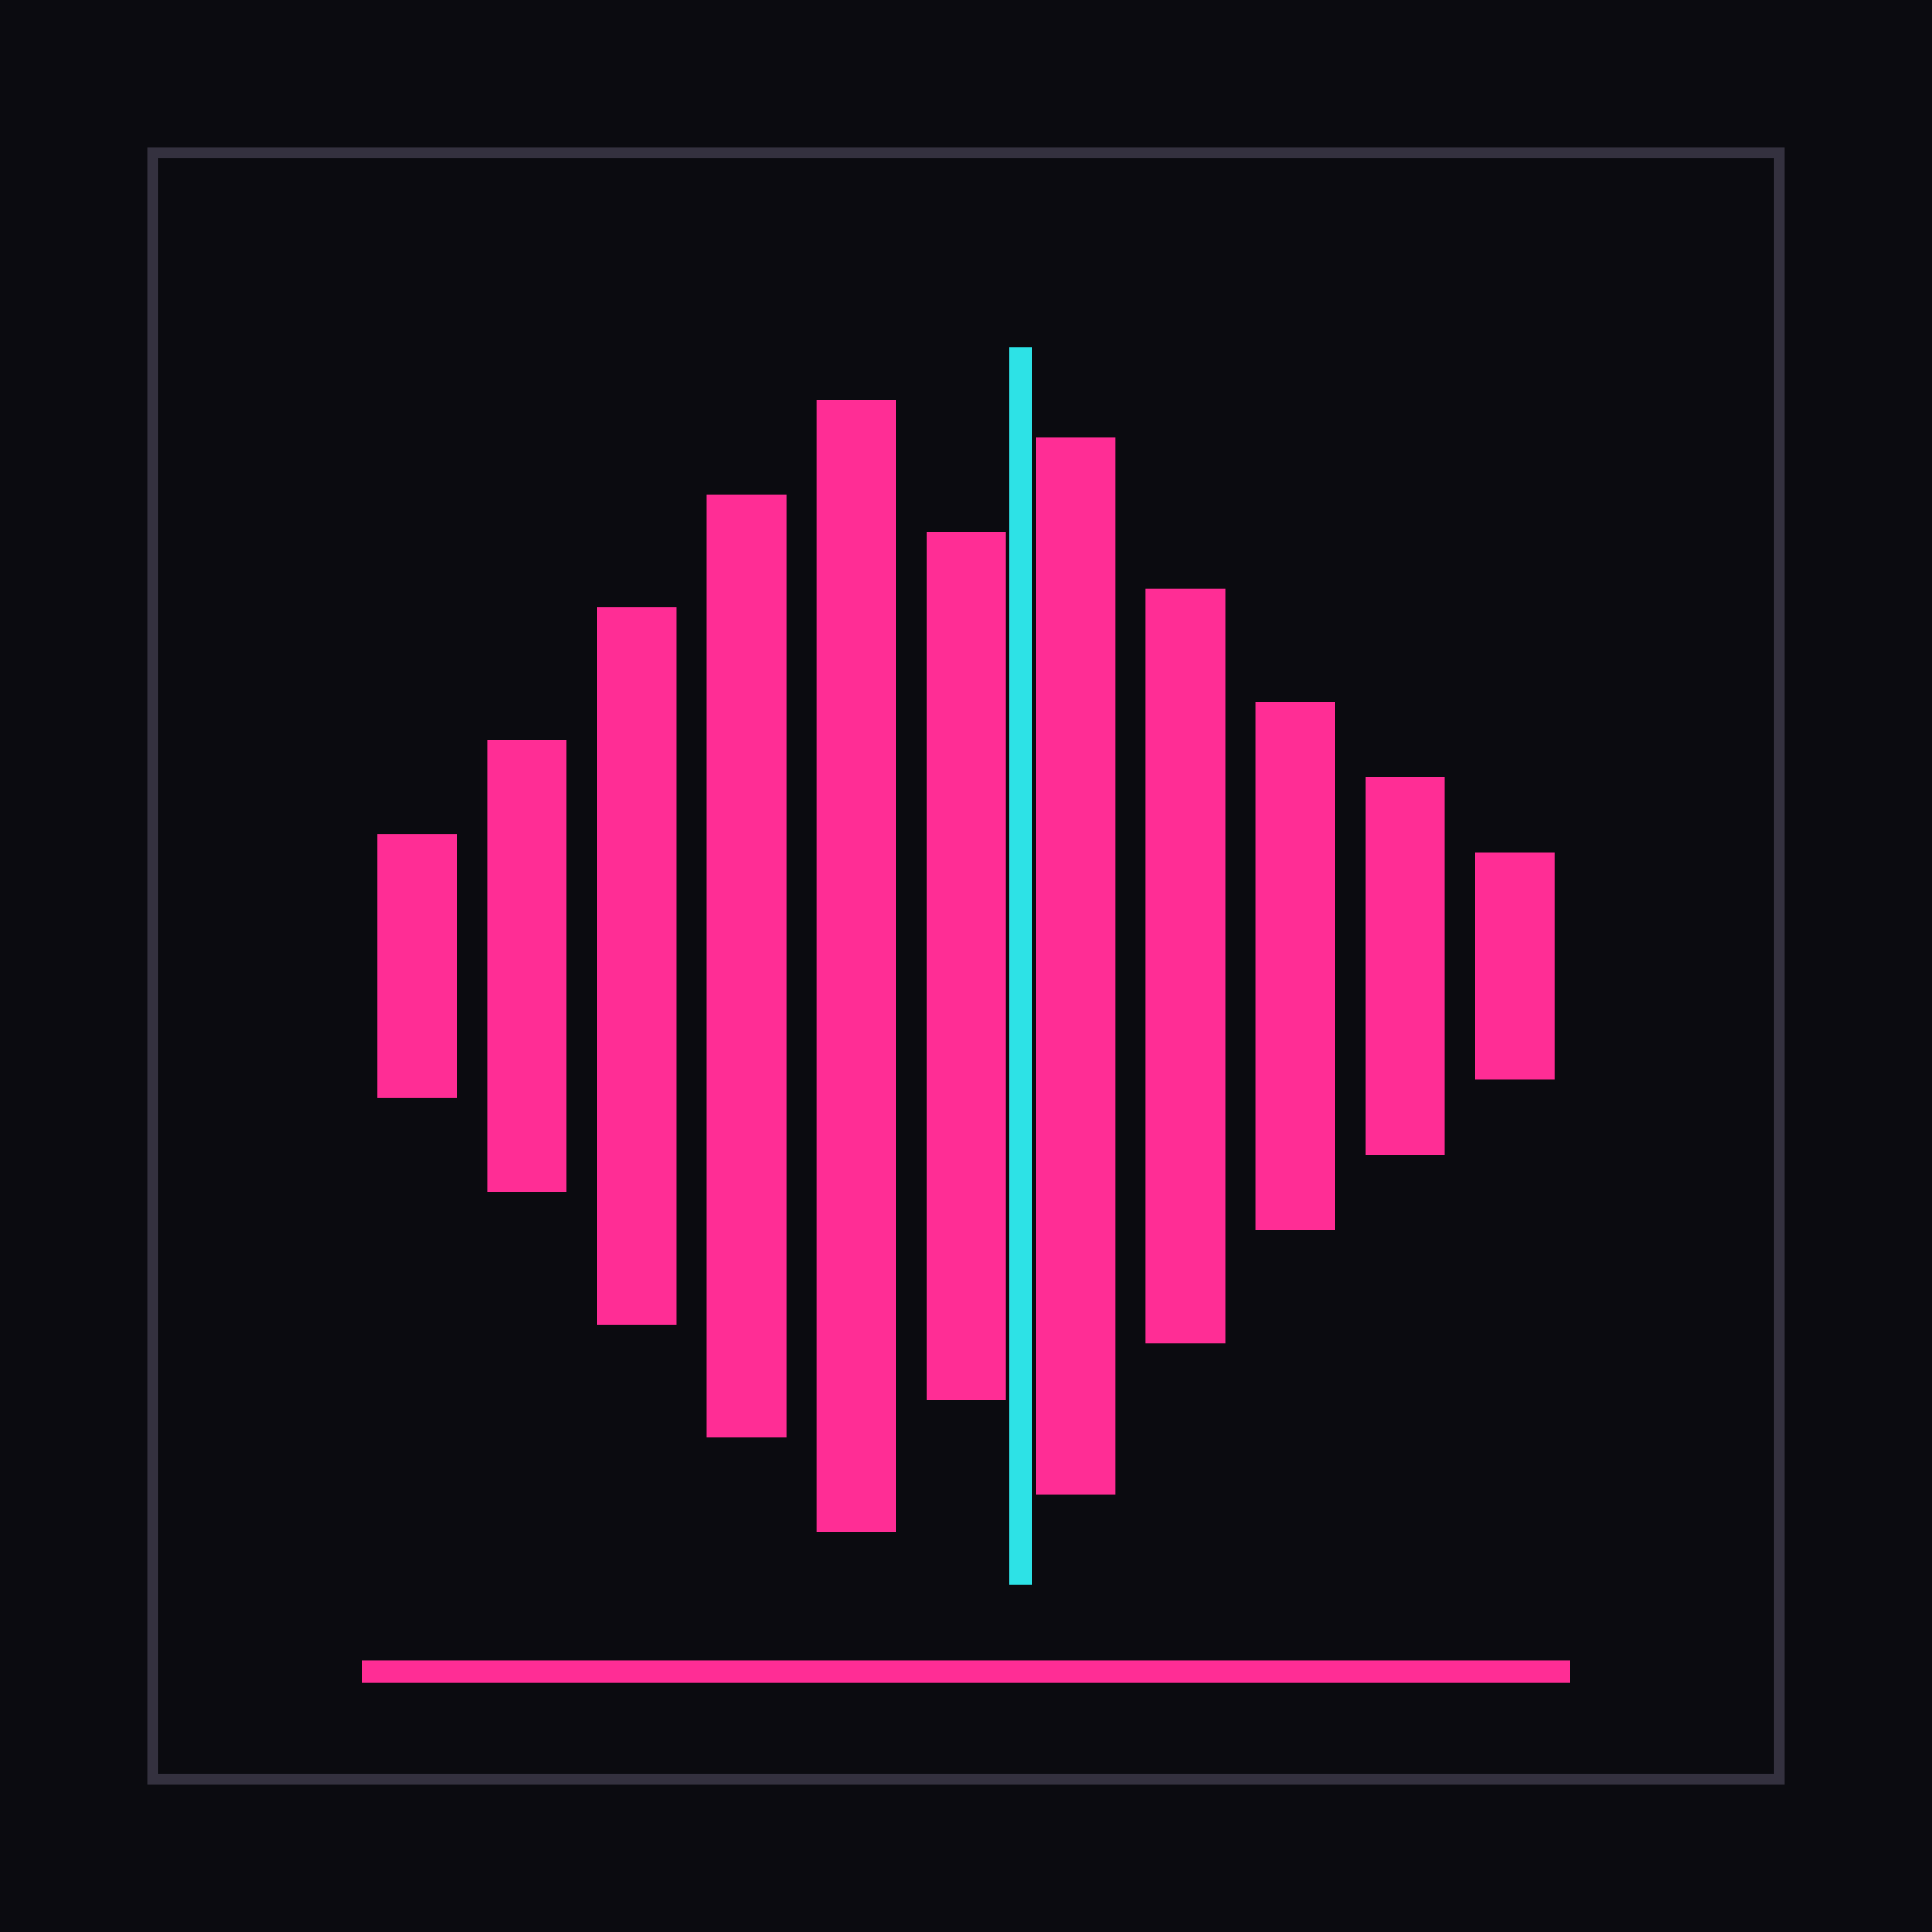
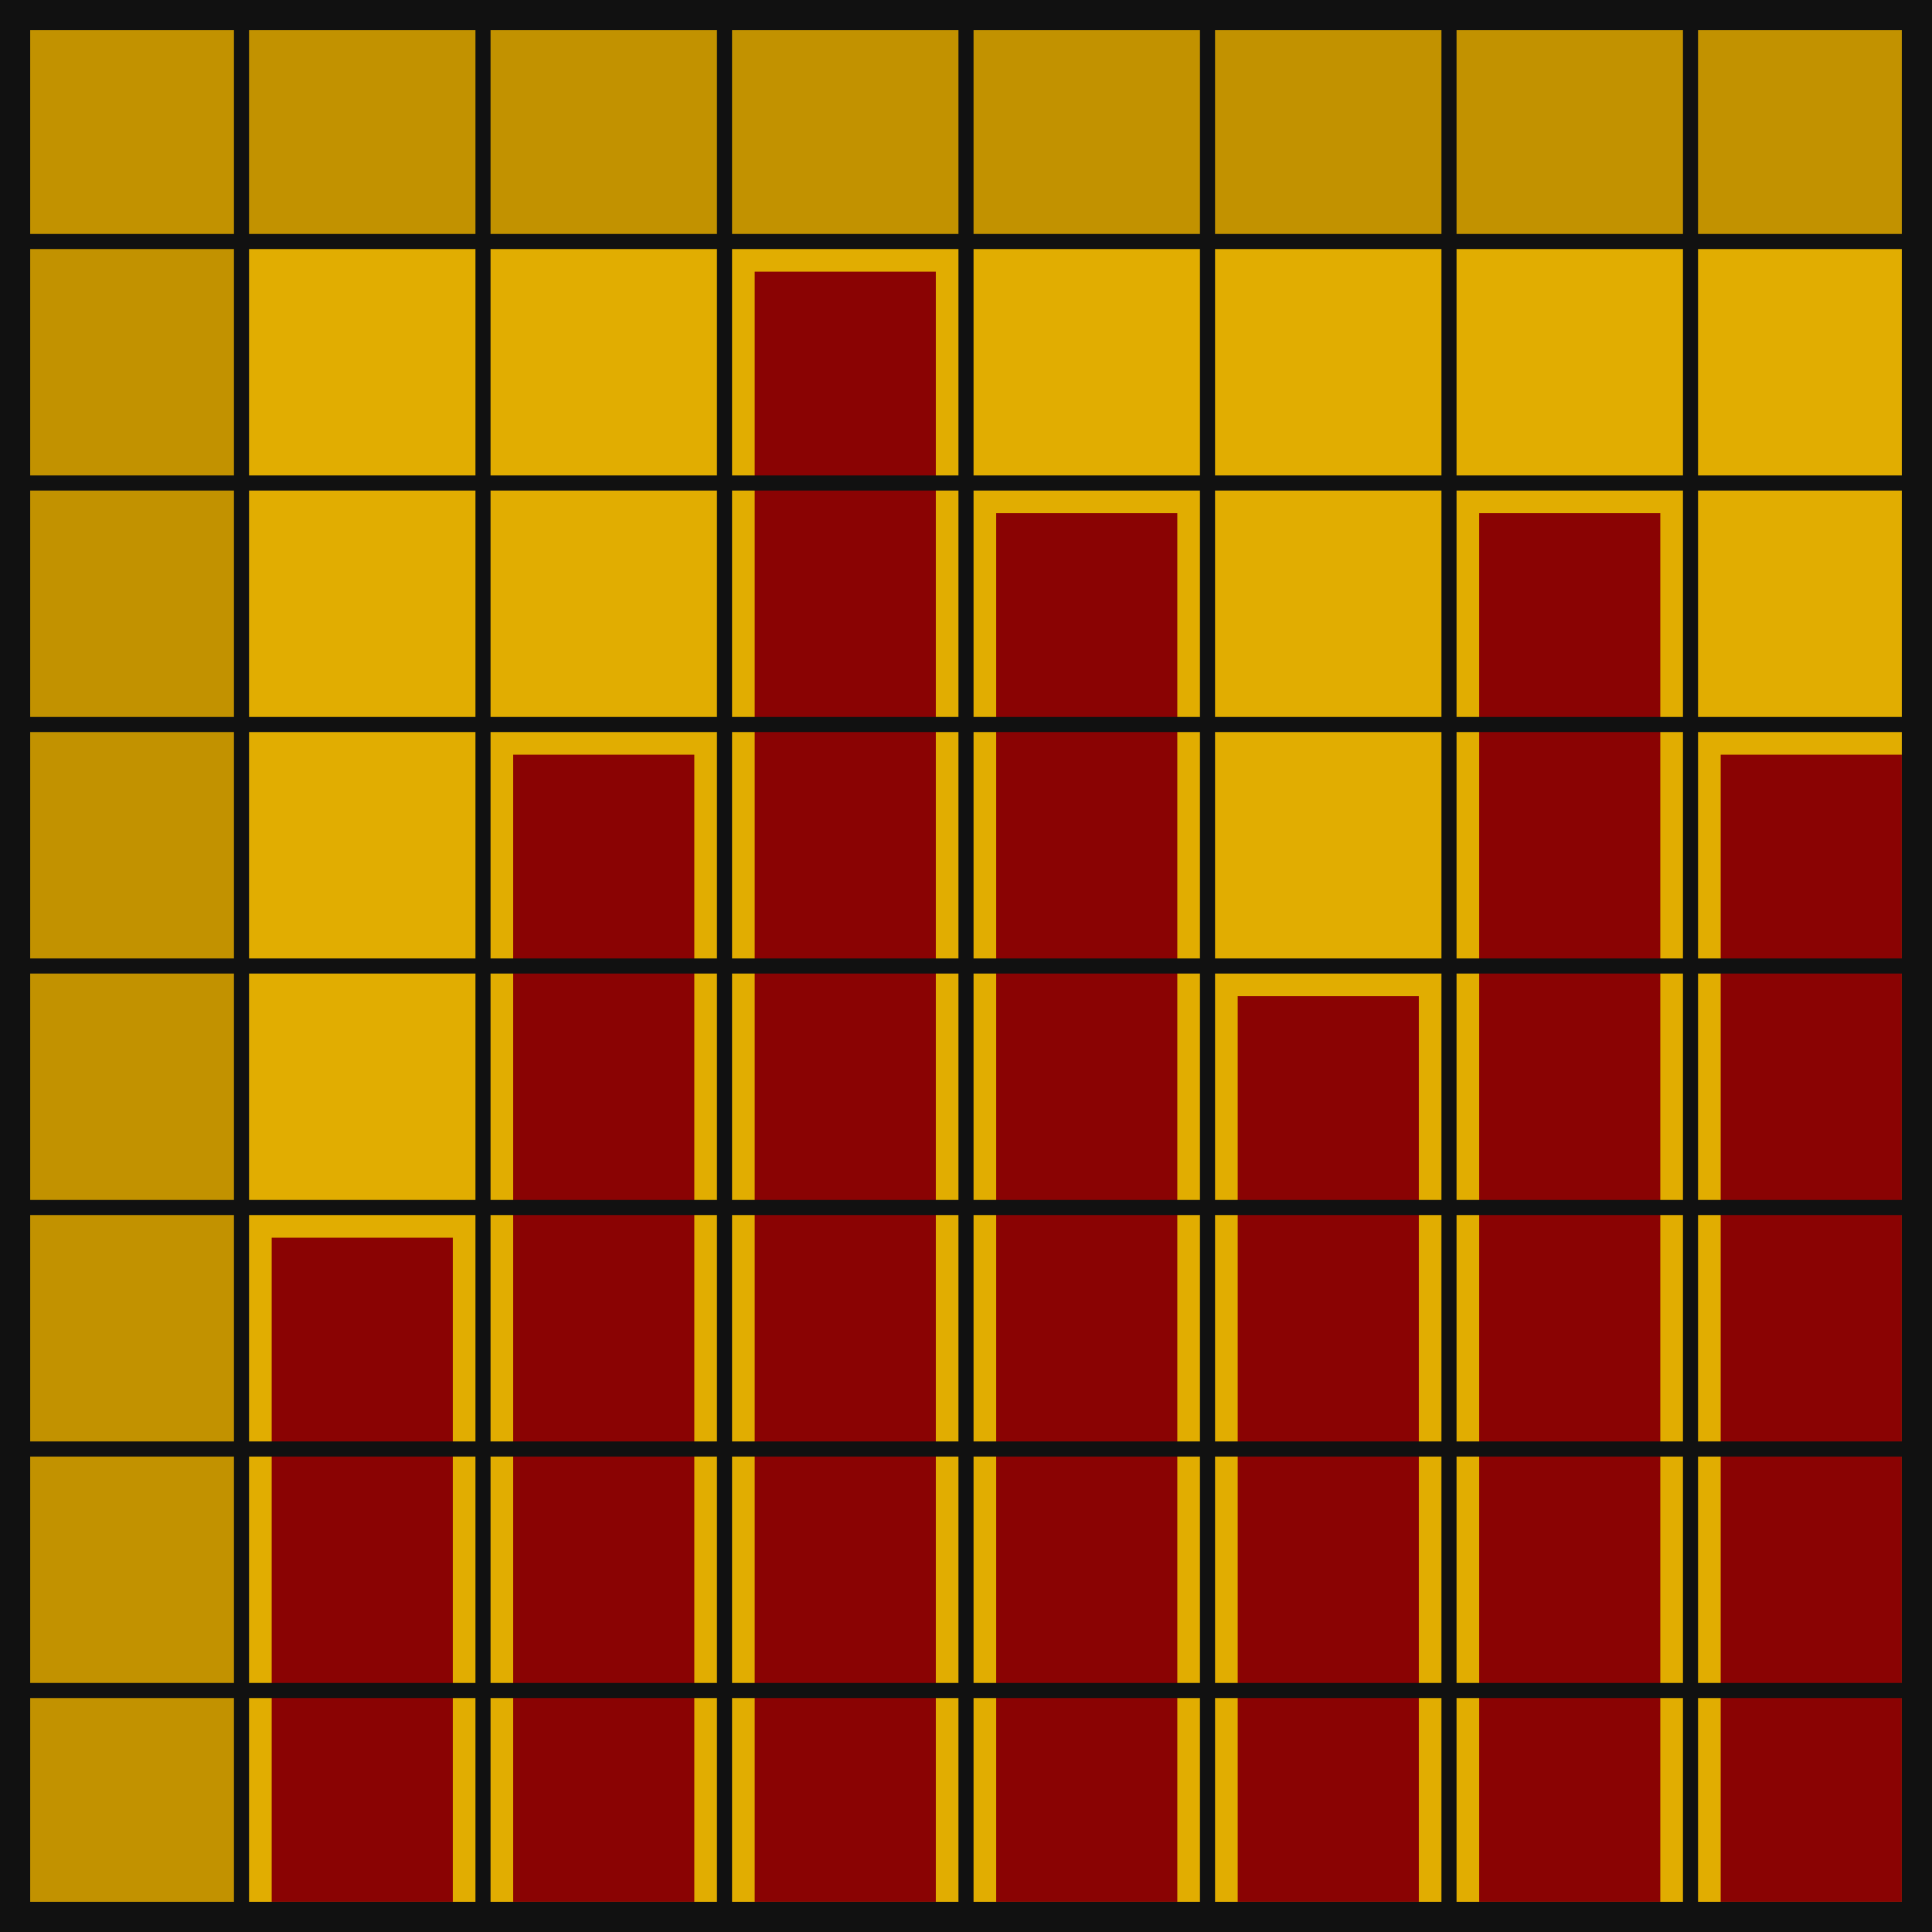
<svg xmlns="http://www.w3.org/2000/svg" viewBox="0 0 512 512">
-   <rect width="512" height="512" fill="#0b0b10" />
-   <rect x="40.5" y="40.5" width="431" height="431" fill="none" stroke="#34313f" stroke-width="3" />
+   <rect width="512" height="512" fill="#e1ad01" />
  <g id="mark">
-     <rect x="100.0" y="221.0" width="21.1" height="70" fill="#ff2d95" />
-     <rect x="129.1" y="196.0" width="21.1" height="120" fill="#ff2d95" />
-     <rect x="158.2" y="161.0" width="21.1" height="190" fill="#ff2d95" />
-     <rect x="187.3" y="131.0" width="21.1" height="250" fill="#ff2d95" />
-     <rect x="216.4" y="106.0" width="21.1" height="300" fill="#ff2d95" />
-     <rect x="245.5" y="141.0" width="21.1" height="230" fill="#ff2d95" />
-     <rect x="274.5" y="116.0" width="21.1" height="280" fill="#ff2d95" />
-     <rect x="303.6" y="156.0" width="21.1" height="200" fill="#ff2d95" />
-     <rect x="332.7" y="186.0" width="21.1" height="140" fill="#ff2d95" />
-     <rect x="361.8" y="206.0" width="21.1" height="100" fill="#ff2d95" />
-     <rect x="390.9" y="226.0" width="21.1" height="60" fill="#ff2d95" />
-     <rect x="267.5" y="92" width="6" height="328" fill="#2de2e6" />
-     <rect x="96" y="440" width="320" height="6" fill="#ff2d95" />
+     <rect x="0" y="0" width="512" height="64" fill="#c29200" />
+     <rect x="0" y="0" width="64" height="512" fill="#c29200" />
+     <rect x="72" y="328" width="48" height="176" fill="#8a0303" />
+     <rect x="136" y="200" width="48" height="304" fill="#8a0303" />
+     <rect x="200" y="72" width="48" height="432" fill="#8a0303" />
+     <rect x="264" y="136" width="48" height="368" fill="#8a0303" />
+     <rect x="328" y="264" width="48" height="240" fill="#8a0303" />
+     <rect x="392" y="136" width="48" height="368" fill="#8a0303" />
+     <rect x="456" y="200" width="48" height="304" fill="#8a0303" />
+     <rect x="62" y="0" width="4" height="512" fill="#111" />
+     <rect x="0" y="62" width="512" height="4" fill="#111" />
+     <rect x="126" y="0" width="4" height="512" fill="#111" />
+     <rect x="0" y="126" width="512" height="4" fill="#111" />
+     <rect x="190" y="0" width="4" height="512" fill="#111" />
+     <rect x="0" y="190" width="512" height="4" fill="#111" />
+     <rect x="254" y="0" width="4" height="512" fill="#111" />
+     <rect x="0" y="254" width="512" height="4" fill="#111" />
+     <rect x="318" y="0" width="4" height="512" fill="#111" />
+     <rect x="0" y="318" width="512" height="4" fill="#111" />
+     <rect x="382" y="0" width="4" height="512" fill="#111" />
+     <rect x="0" y="382" width="512" height="4" fill="#111" />
+     <rect x="446" y="0" width="4" height="512" fill="#111" />
+     <rect x="0" y="446" width="512" height="4" fill="#111" />
  </g>
+   <rect x="4" y="4" width="504" height="504" fill="none" stroke="#111" stroke-width="8" />
</svg>
